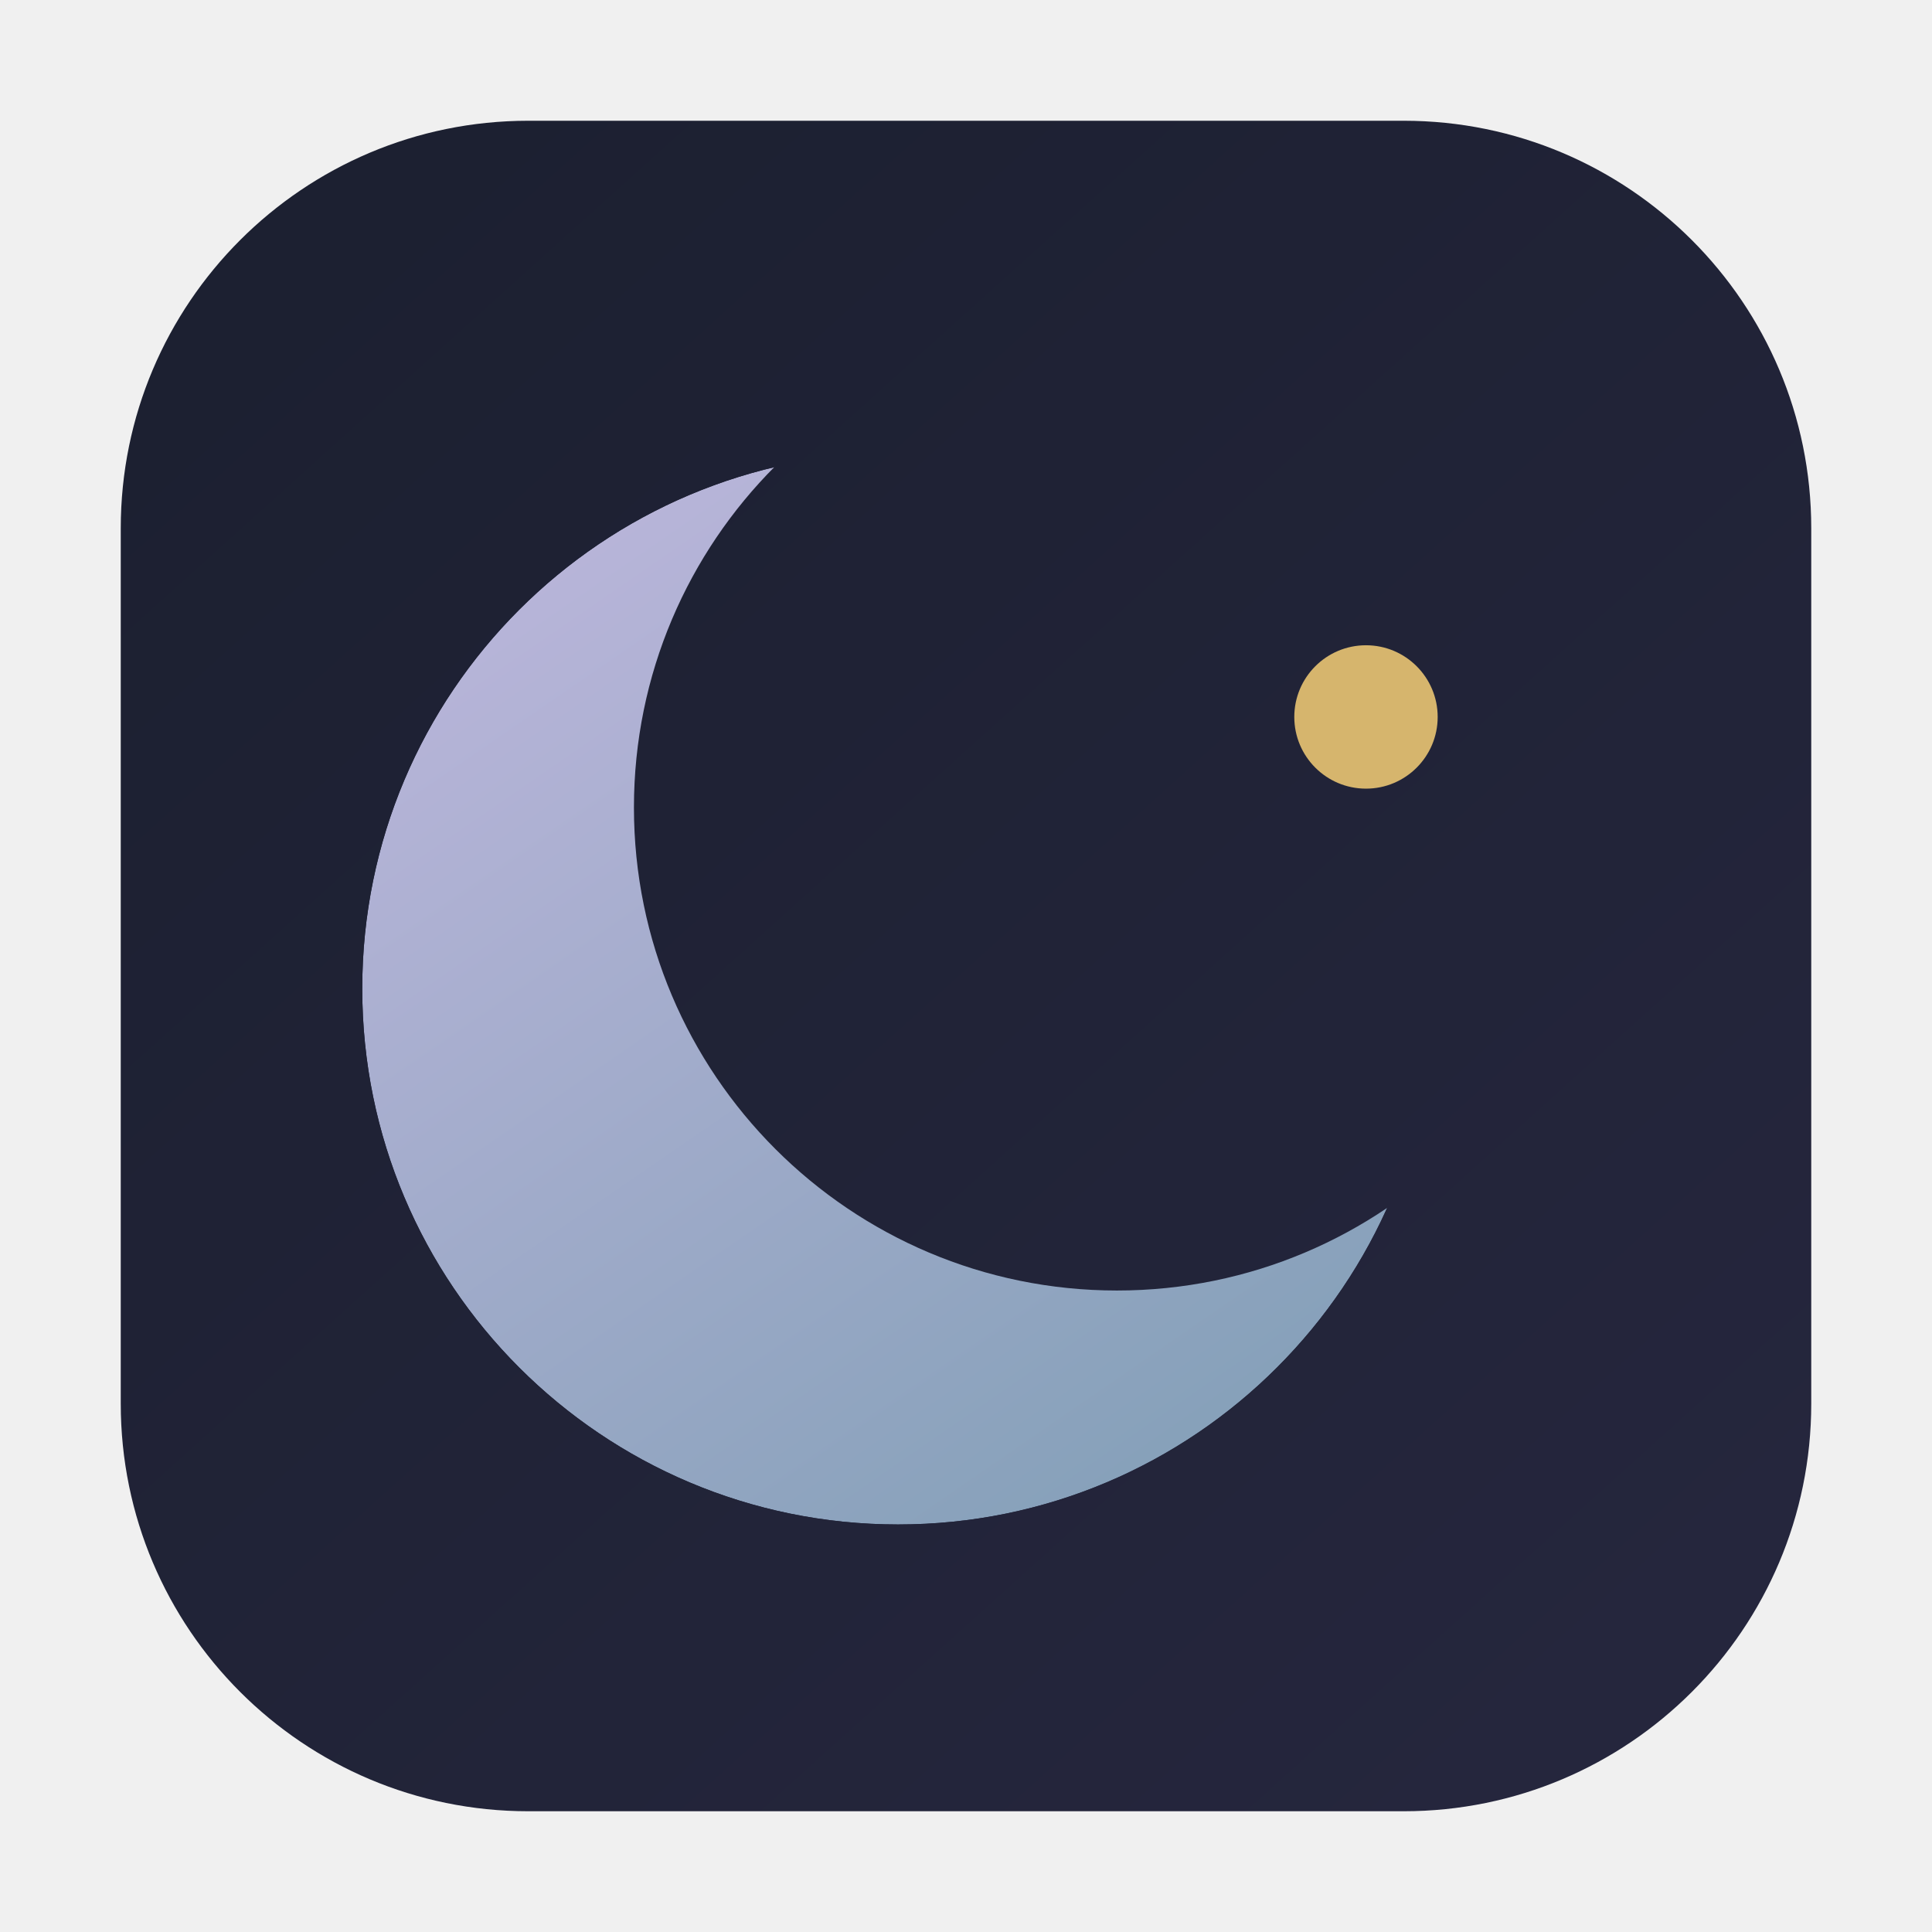
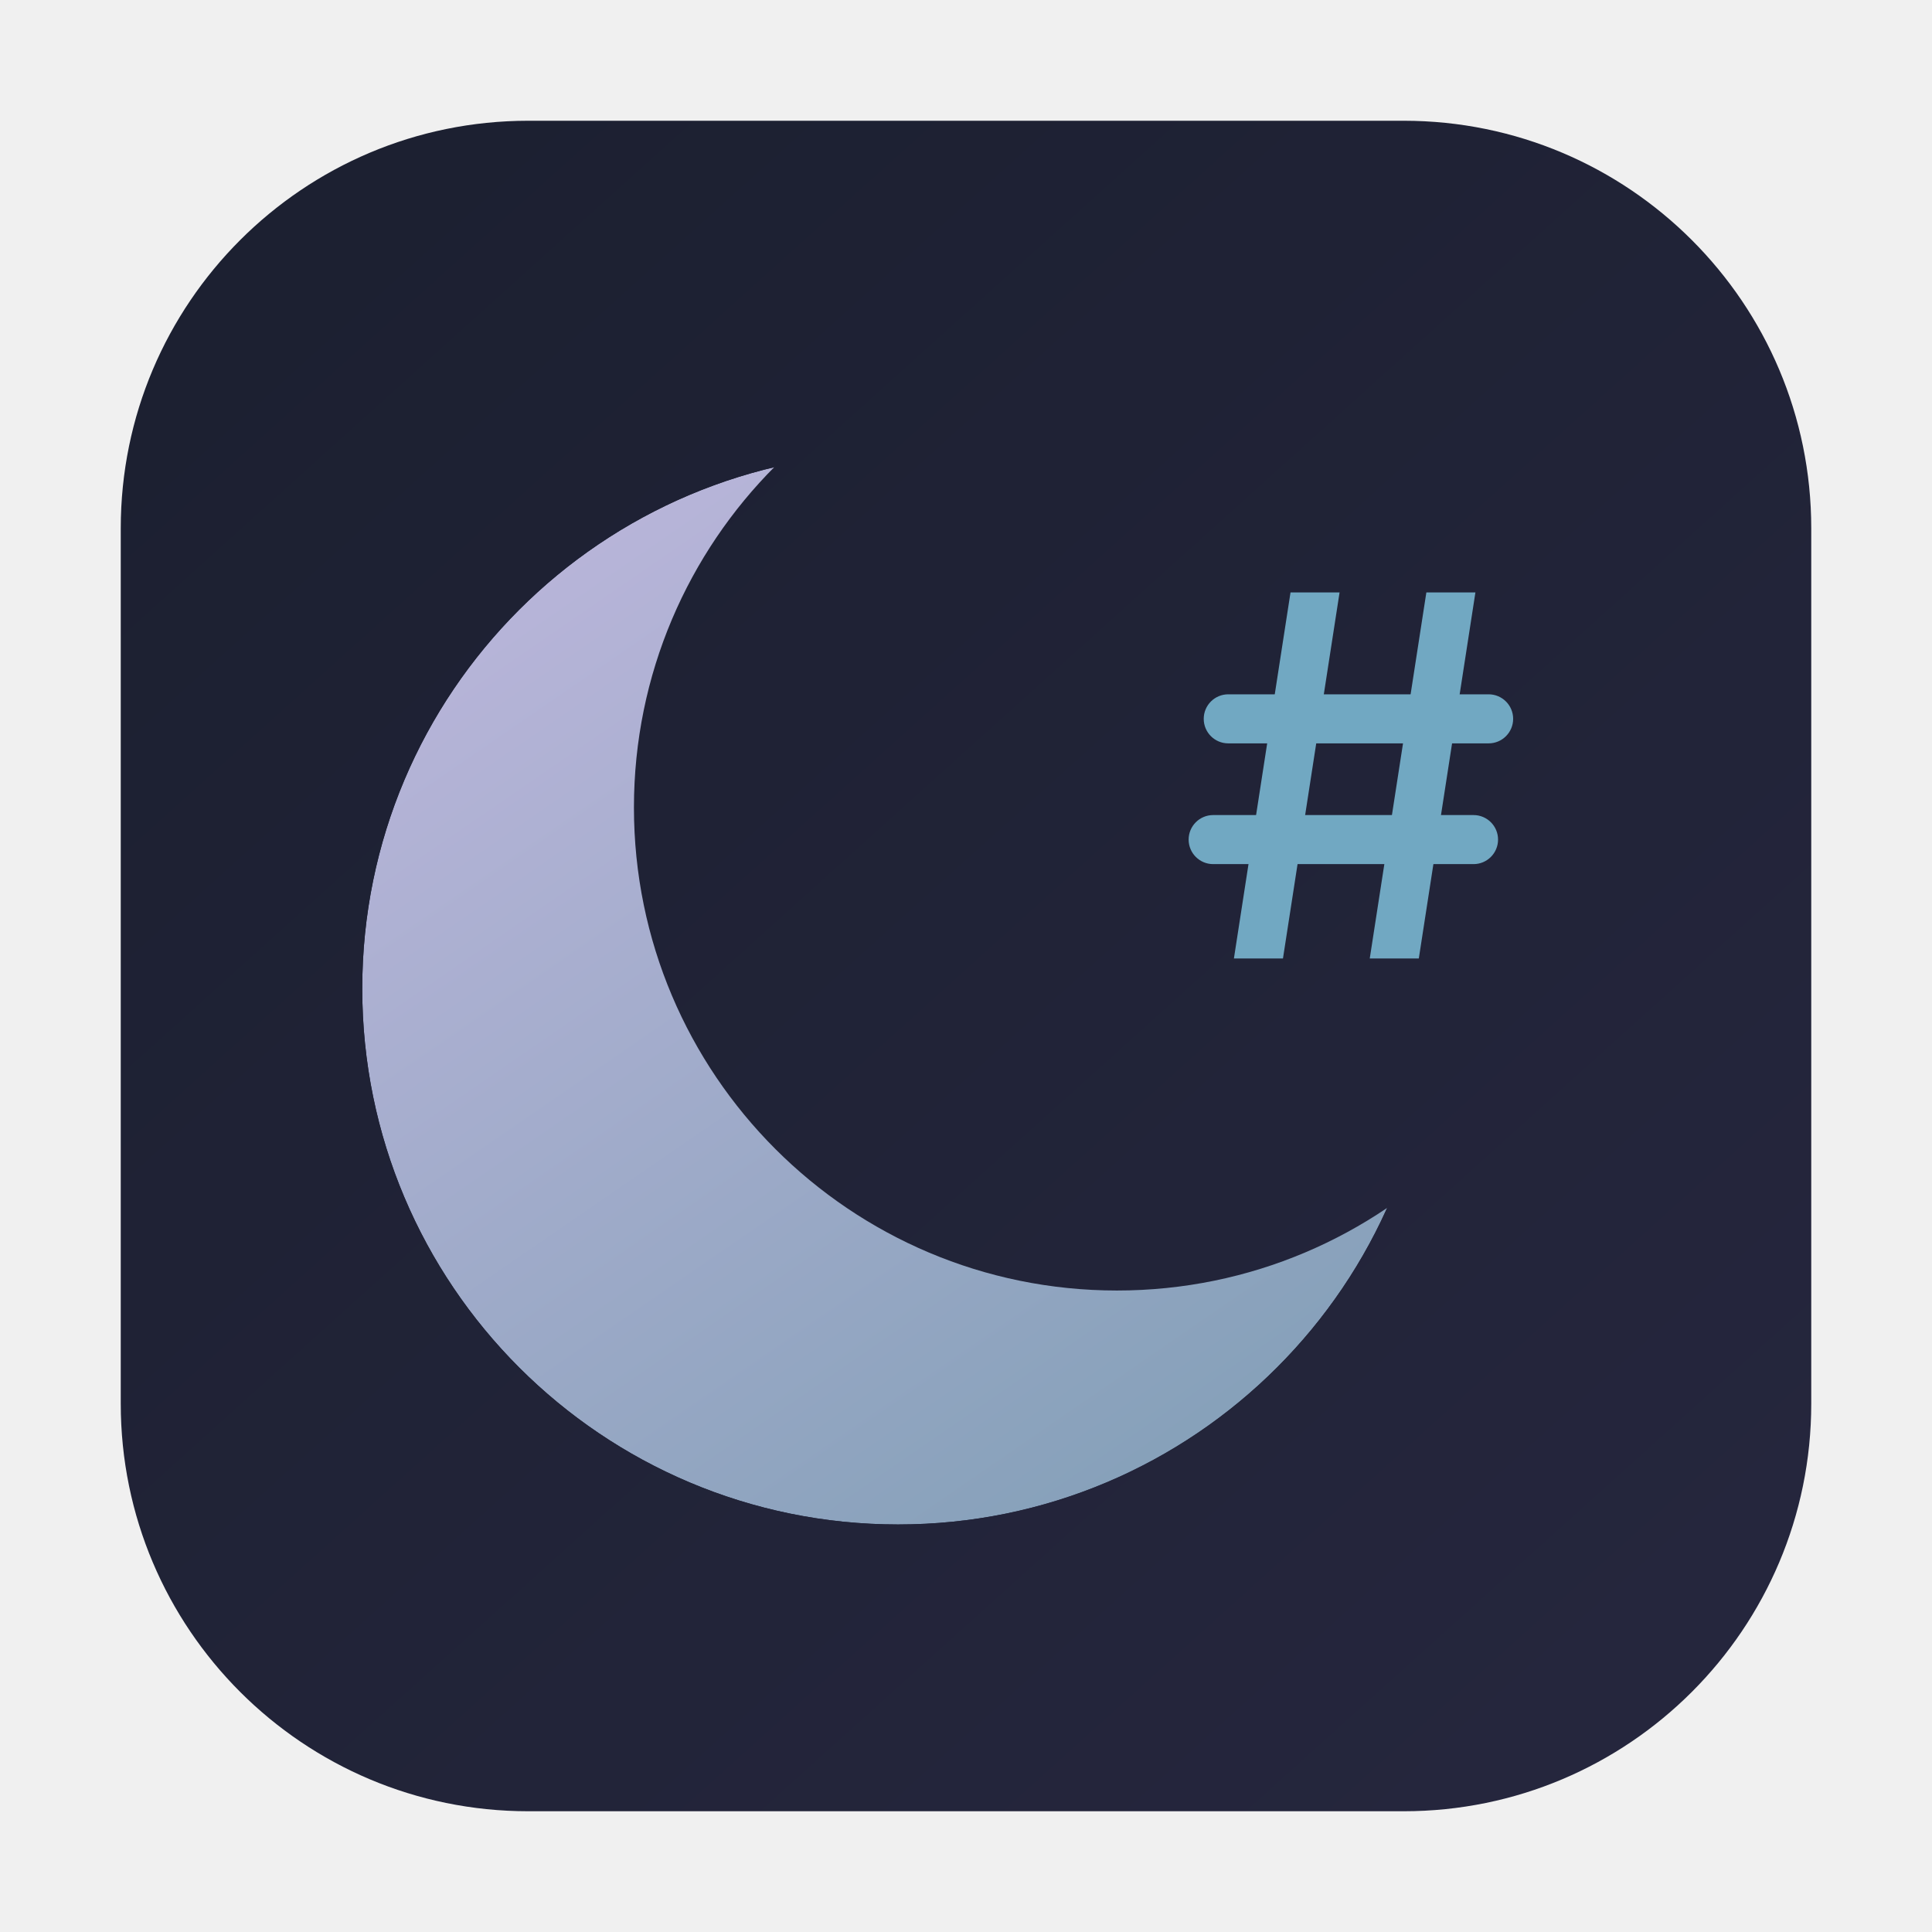
<svg xmlns="http://www.w3.org/2000/svg" viewBox="0 0 512 512" role="img" aria-labelledby="title description">
  <defs>
    <linearGradient id="background" x1="84" y1="64" x2="430" y2="448" gradientUnits="userSpaceOnUse">
      <stop offset="0" stop-color="#1c2031" />
      <stop offset="1" stop-color="#25263d" />
    </linearGradient>
    <linearGradient id="crescent" x1="140" y1="128" x2="330" y2="404" gradientUnits="userSpaceOnUse">
      <stop offset="0" stop-color="#bbb6db" />
      <stop offset="1" stop-color="#829fb7" />
    </linearGradient>
    <mask id="crescentMask">
      <rect width="512" height="512" fill="black" />
      <circle cx="238" cy="262" r="142" fill="white" />
      <circle cx="296" cy="214" r="128" fill="black" />
    </mask>
  </defs>
  <rect x="32" y="32" width="448" height="448" rx="108" fill="url(#background)" />
  <circle cx="238" cy="262" r="142" fill="url(#crescent)" mask="url(#crescentMask)" />
-   <circle cx="362" cy="190" r="19" fill="#D6B56D" />
+   <g fill="#71a8c2">
+     <path d="M342 157h13l-15 97h-13z" />
+     <path d="M378 157h13l-15 97h-13z" />
+     <rect x="319" y="184" width="82" height="13" rx="6.5" />
+     <rect x="315" y="216" width="82" height="13" rx="6.5" />
+   </g>
</svg>
